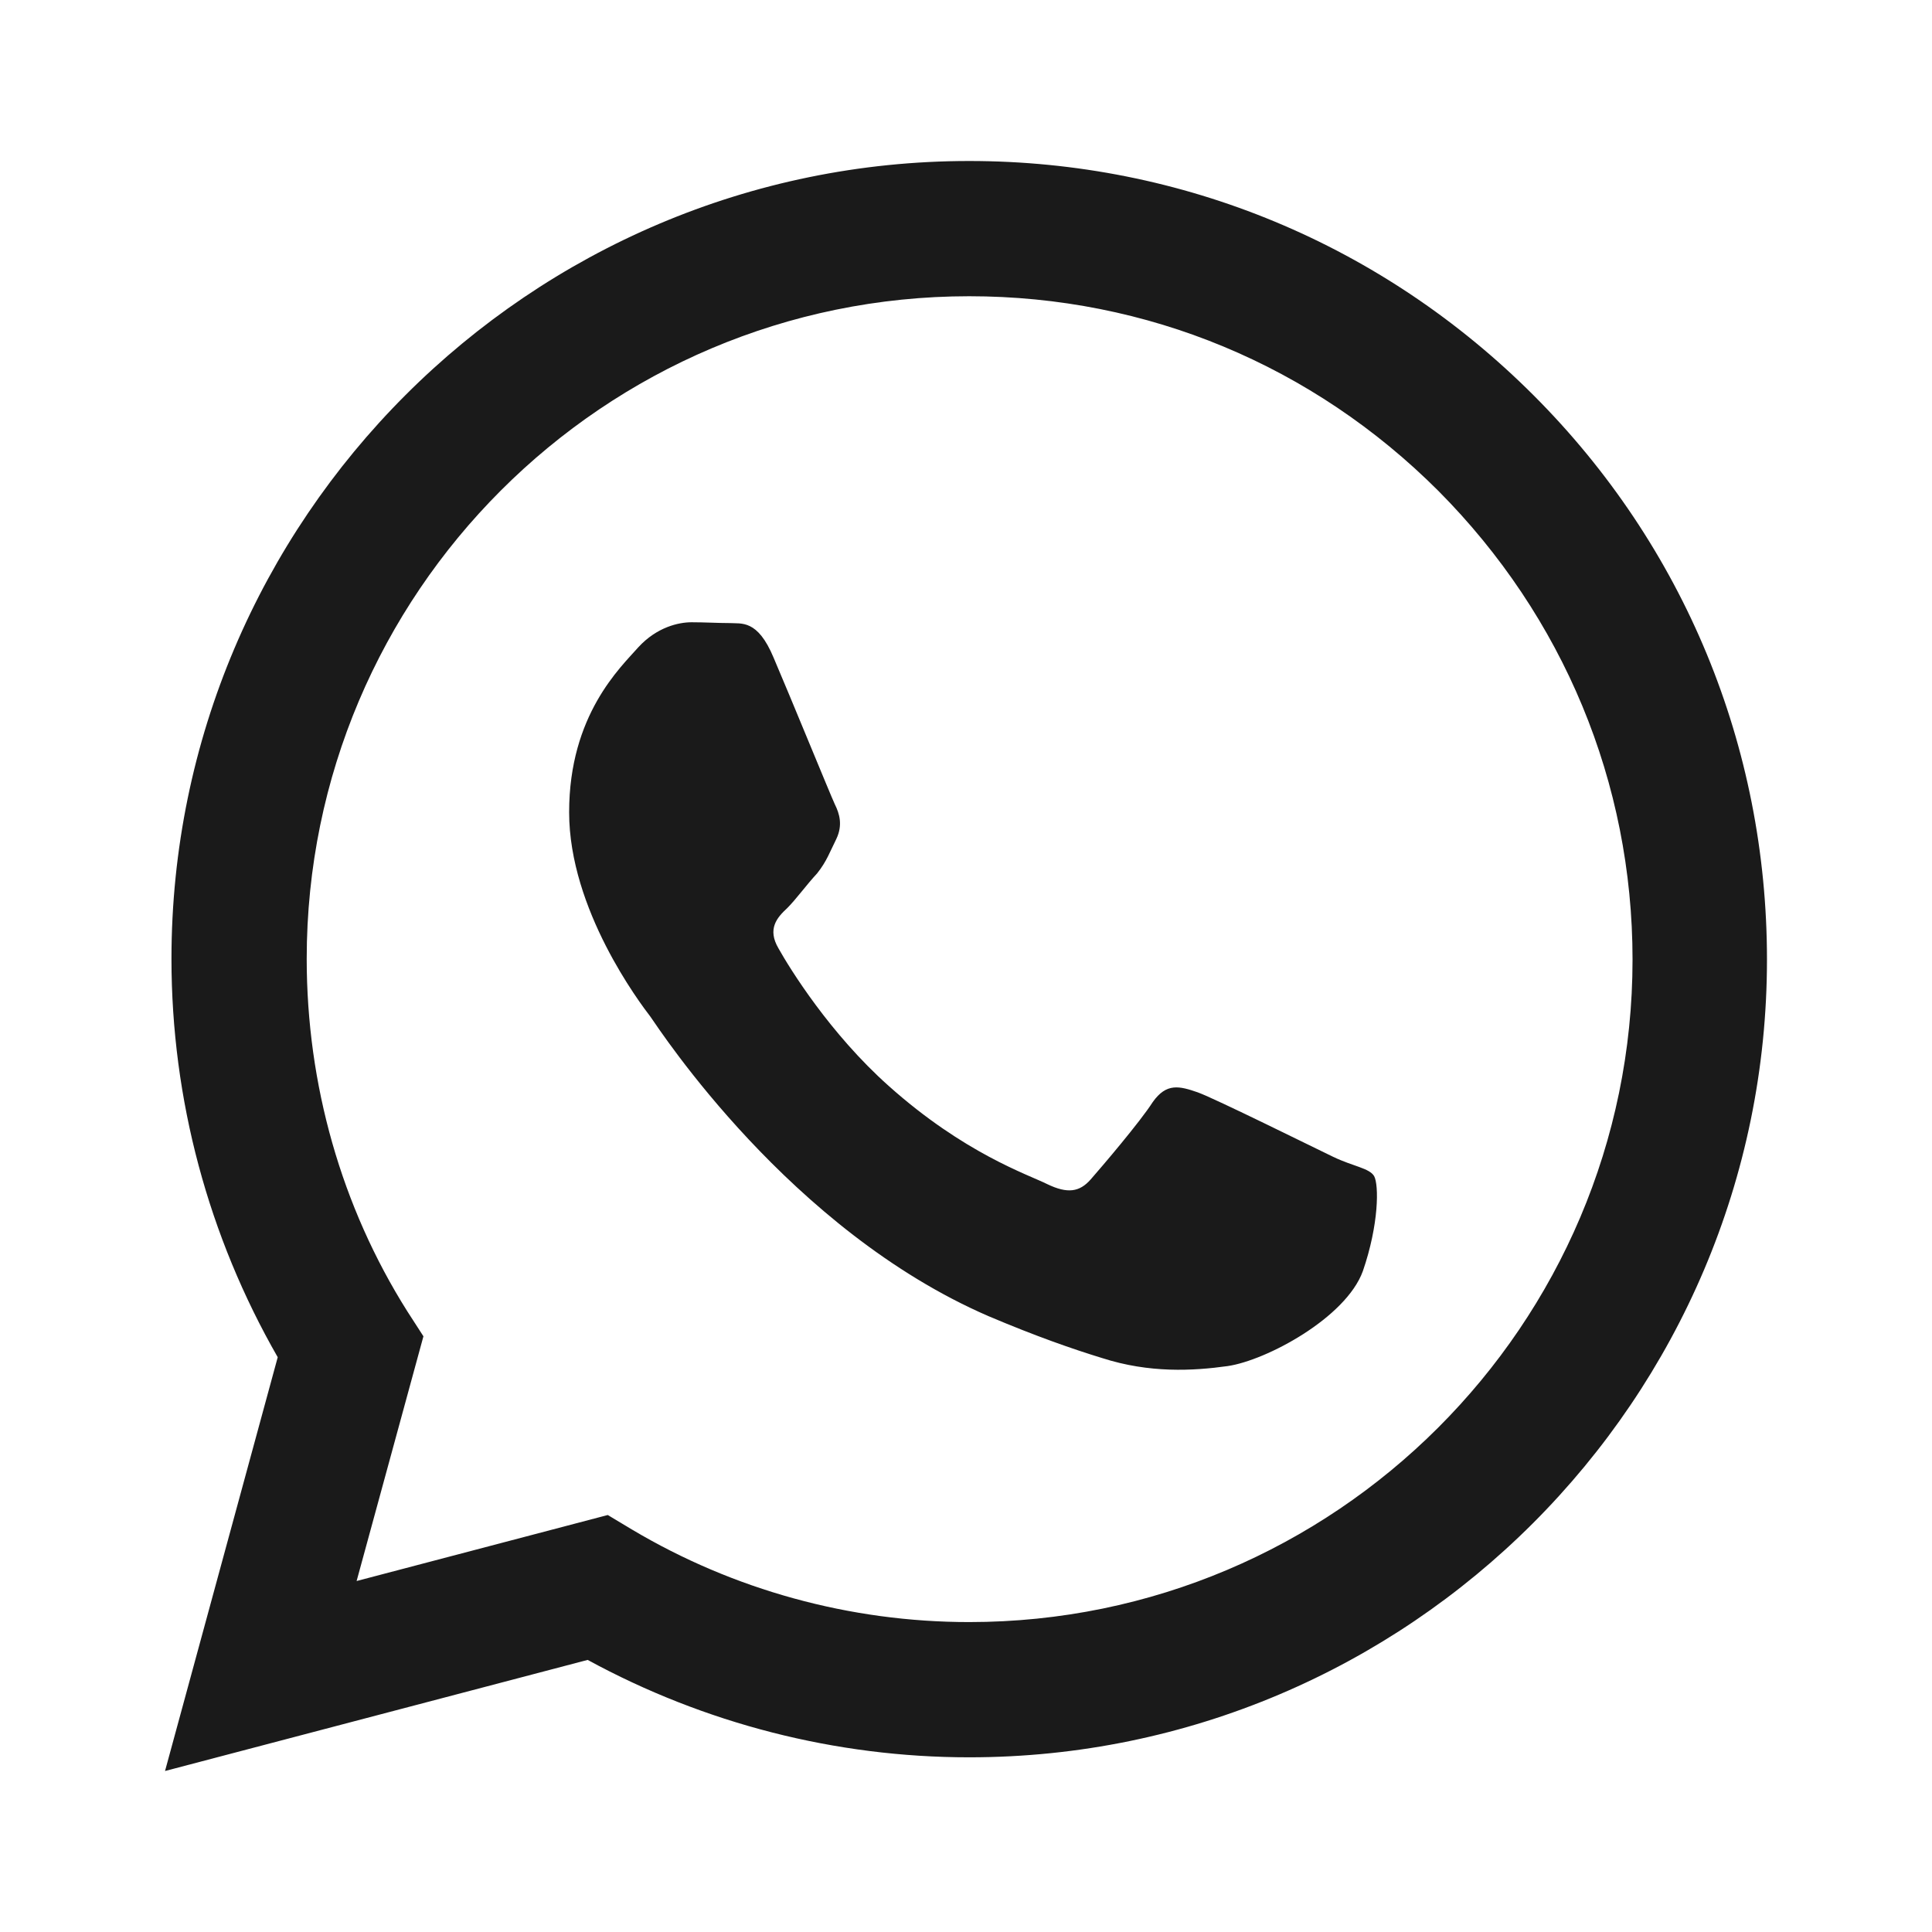
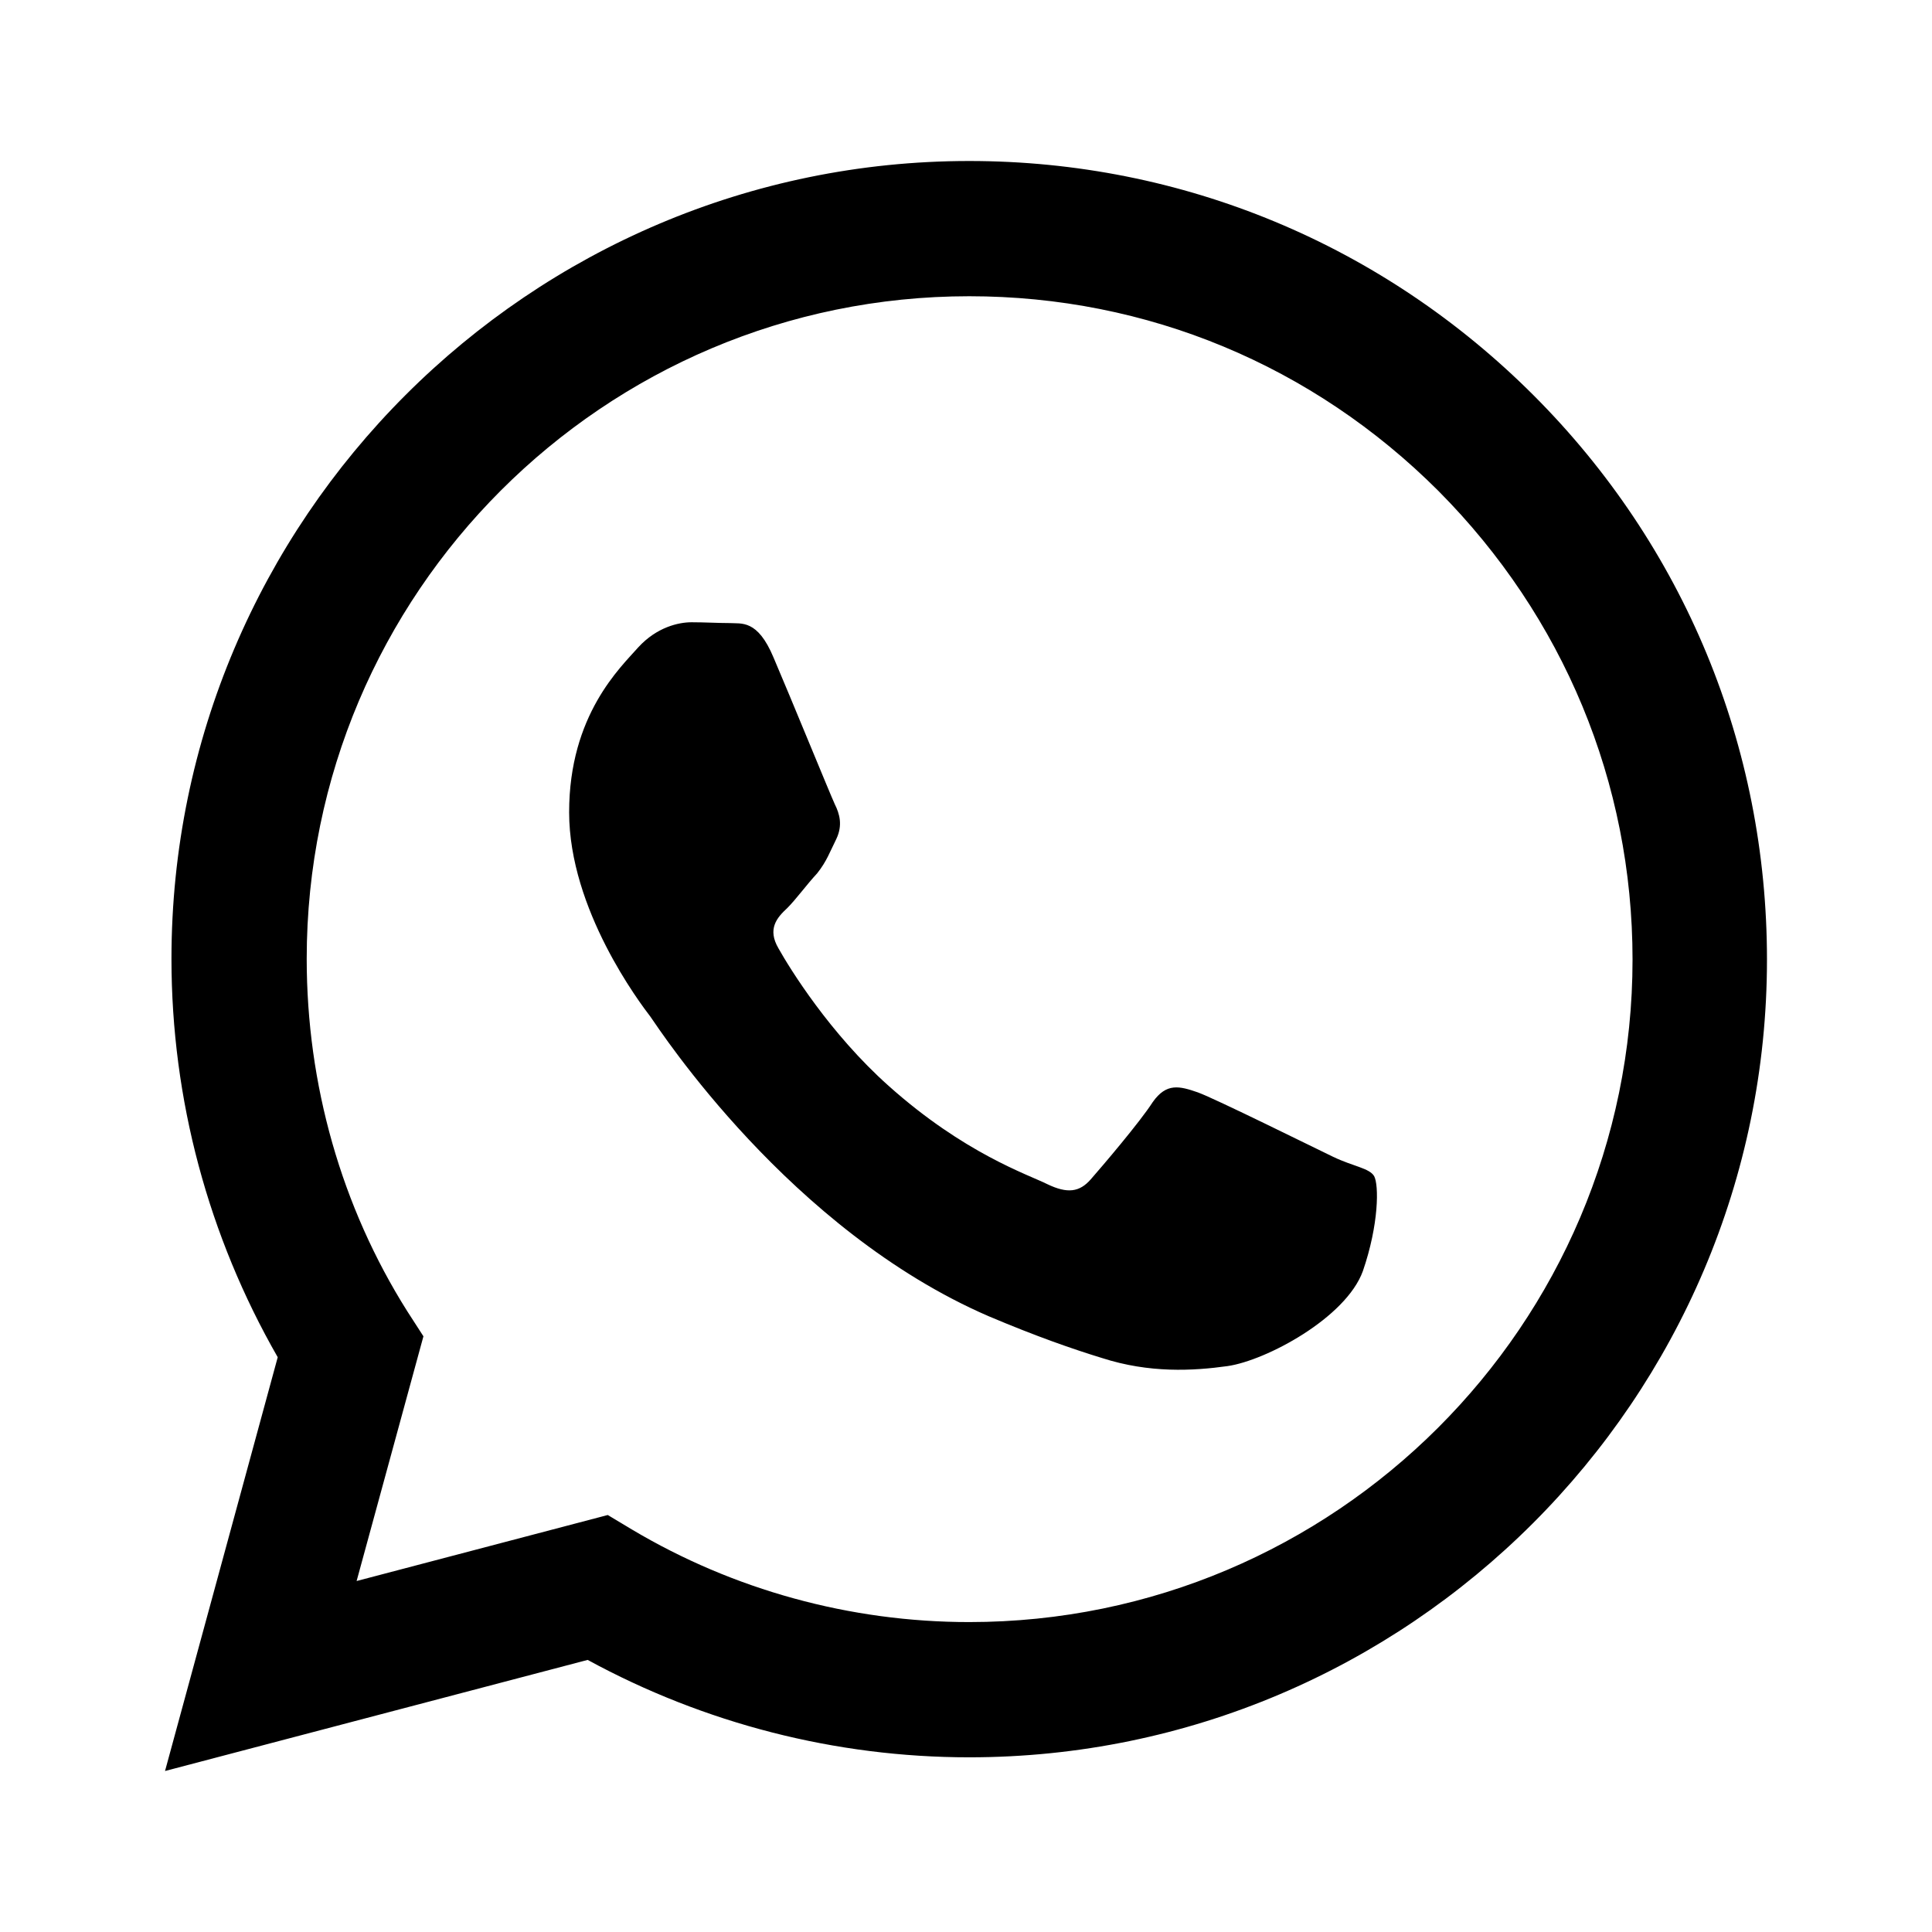
- <svg xmlns="http://www.w3.org/2000/svg" viewBox="0 0 24 24" width="24" height="24" fill="#1a1a1a">
+ <svg xmlns="http://www.w3.org/2000/svg" viewBox="0 0 24 24" width="24" height="24" fill="#000000">
  <path d="M12.04 2C6.58 2 2.13 6.45 2.13 11.91C2.13 13.66 2.59 15.36 3.45 16.86L2.05 22L7.3 20.62C8.75 21.41 10.38 21.83 12.04 21.83C17.5 21.83 21.95 17.38 21.95 11.92C21.95 9.27 20.92 6.78 19.05 4.91C17.18 3.04 14.69 2 12.04 2ZM12.04 20.15C10.56 20.15 9.11 19.75 7.85 19L7.55 18.82L4.43 19.64L5.26 16.6L5.06 16.29C4.24 14.99 3.81 13.47 3.81 11.91C3.81 7.37 7.5 3.68 12.04 3.68C14.25 3.68 16.31 4.54 17.87 6.1C19.42 7.66 20.28 9.72 20.28 11.92C20.28 16.46 16.58 20.15 12.04 20.15ZM16.56 14.37C16.31 14.25 15.1 13.65 14.88 13.57C14.65 13.49 14.49 13.45 14.32 13.69C14.16 13.94 13.69 14.49 13.55 14.65C13.41 14.81 13.26 14.83 13.01 14.71C12.77 14.59 11.98 14.33 11.04 13.49C10.31 12.84 9.81 12.03 9.67 11.78C9.53 11.54 9.65 11.4 9.78 11.28C9.89 11.17 10.02 10.99 10.15 10.85C10.27 10.7 10.31 10.58 10.39 10.42C10.47 10.25 10.43 10.11 10.37 9.99C10.31 9.86 9.82 8.66 9.61 8.17C9.41 7.69 9.21 7.75 9.06 7.74C8.92 7.74 8.76 7.73 8.59 7.73C8.43 7.73 8.16 7.79 7.93 8.04C7.71 8.29 7.07 8.88 7.07 10.09C7.07 11.3 7.95 12.46 8.08 12.63C8.2 12.8 9.81 15.28 12.28 16.35C12.87 16.6 13.33 16.76 13.69 16.87C14.28 17.06 14.82 17.03 15.25 16.97C15.73 16.9 16.72 16.37 16.93 15.79C17.13 15.21 17.13 14.72 17.07 14.61C17.01 14.51 16.81 14.49 16.56 14.37Z" />
</svg>
